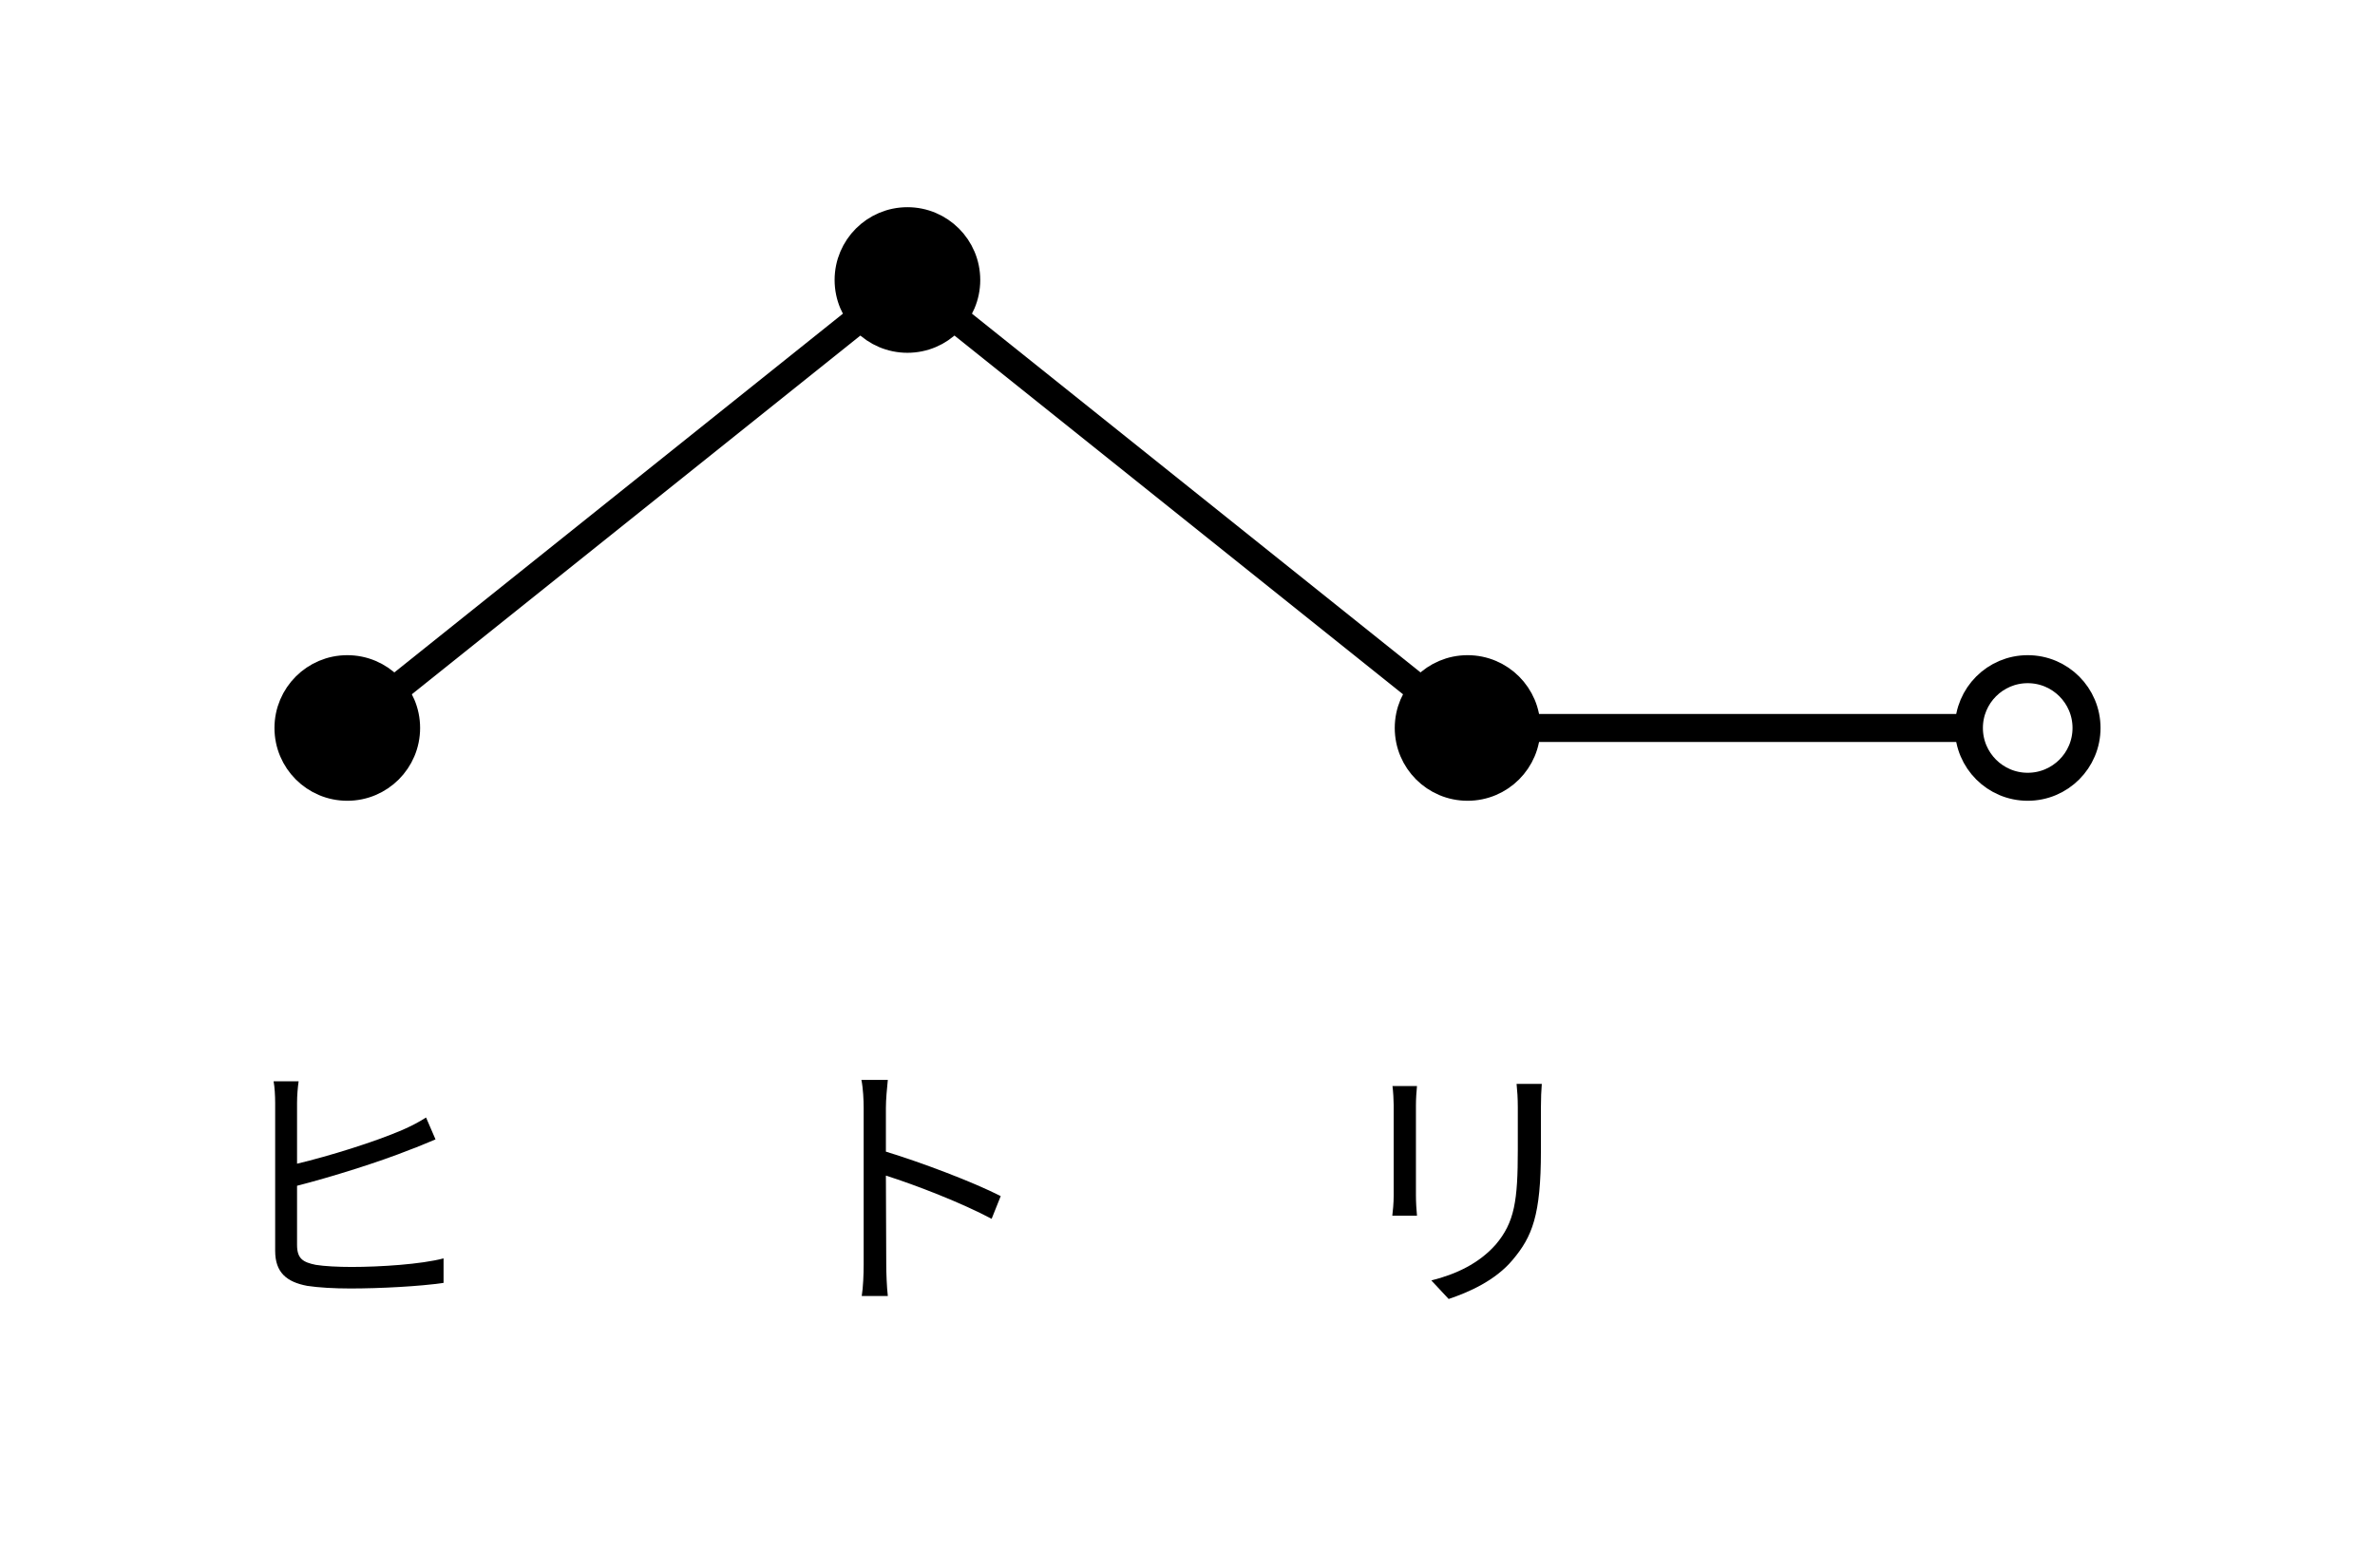
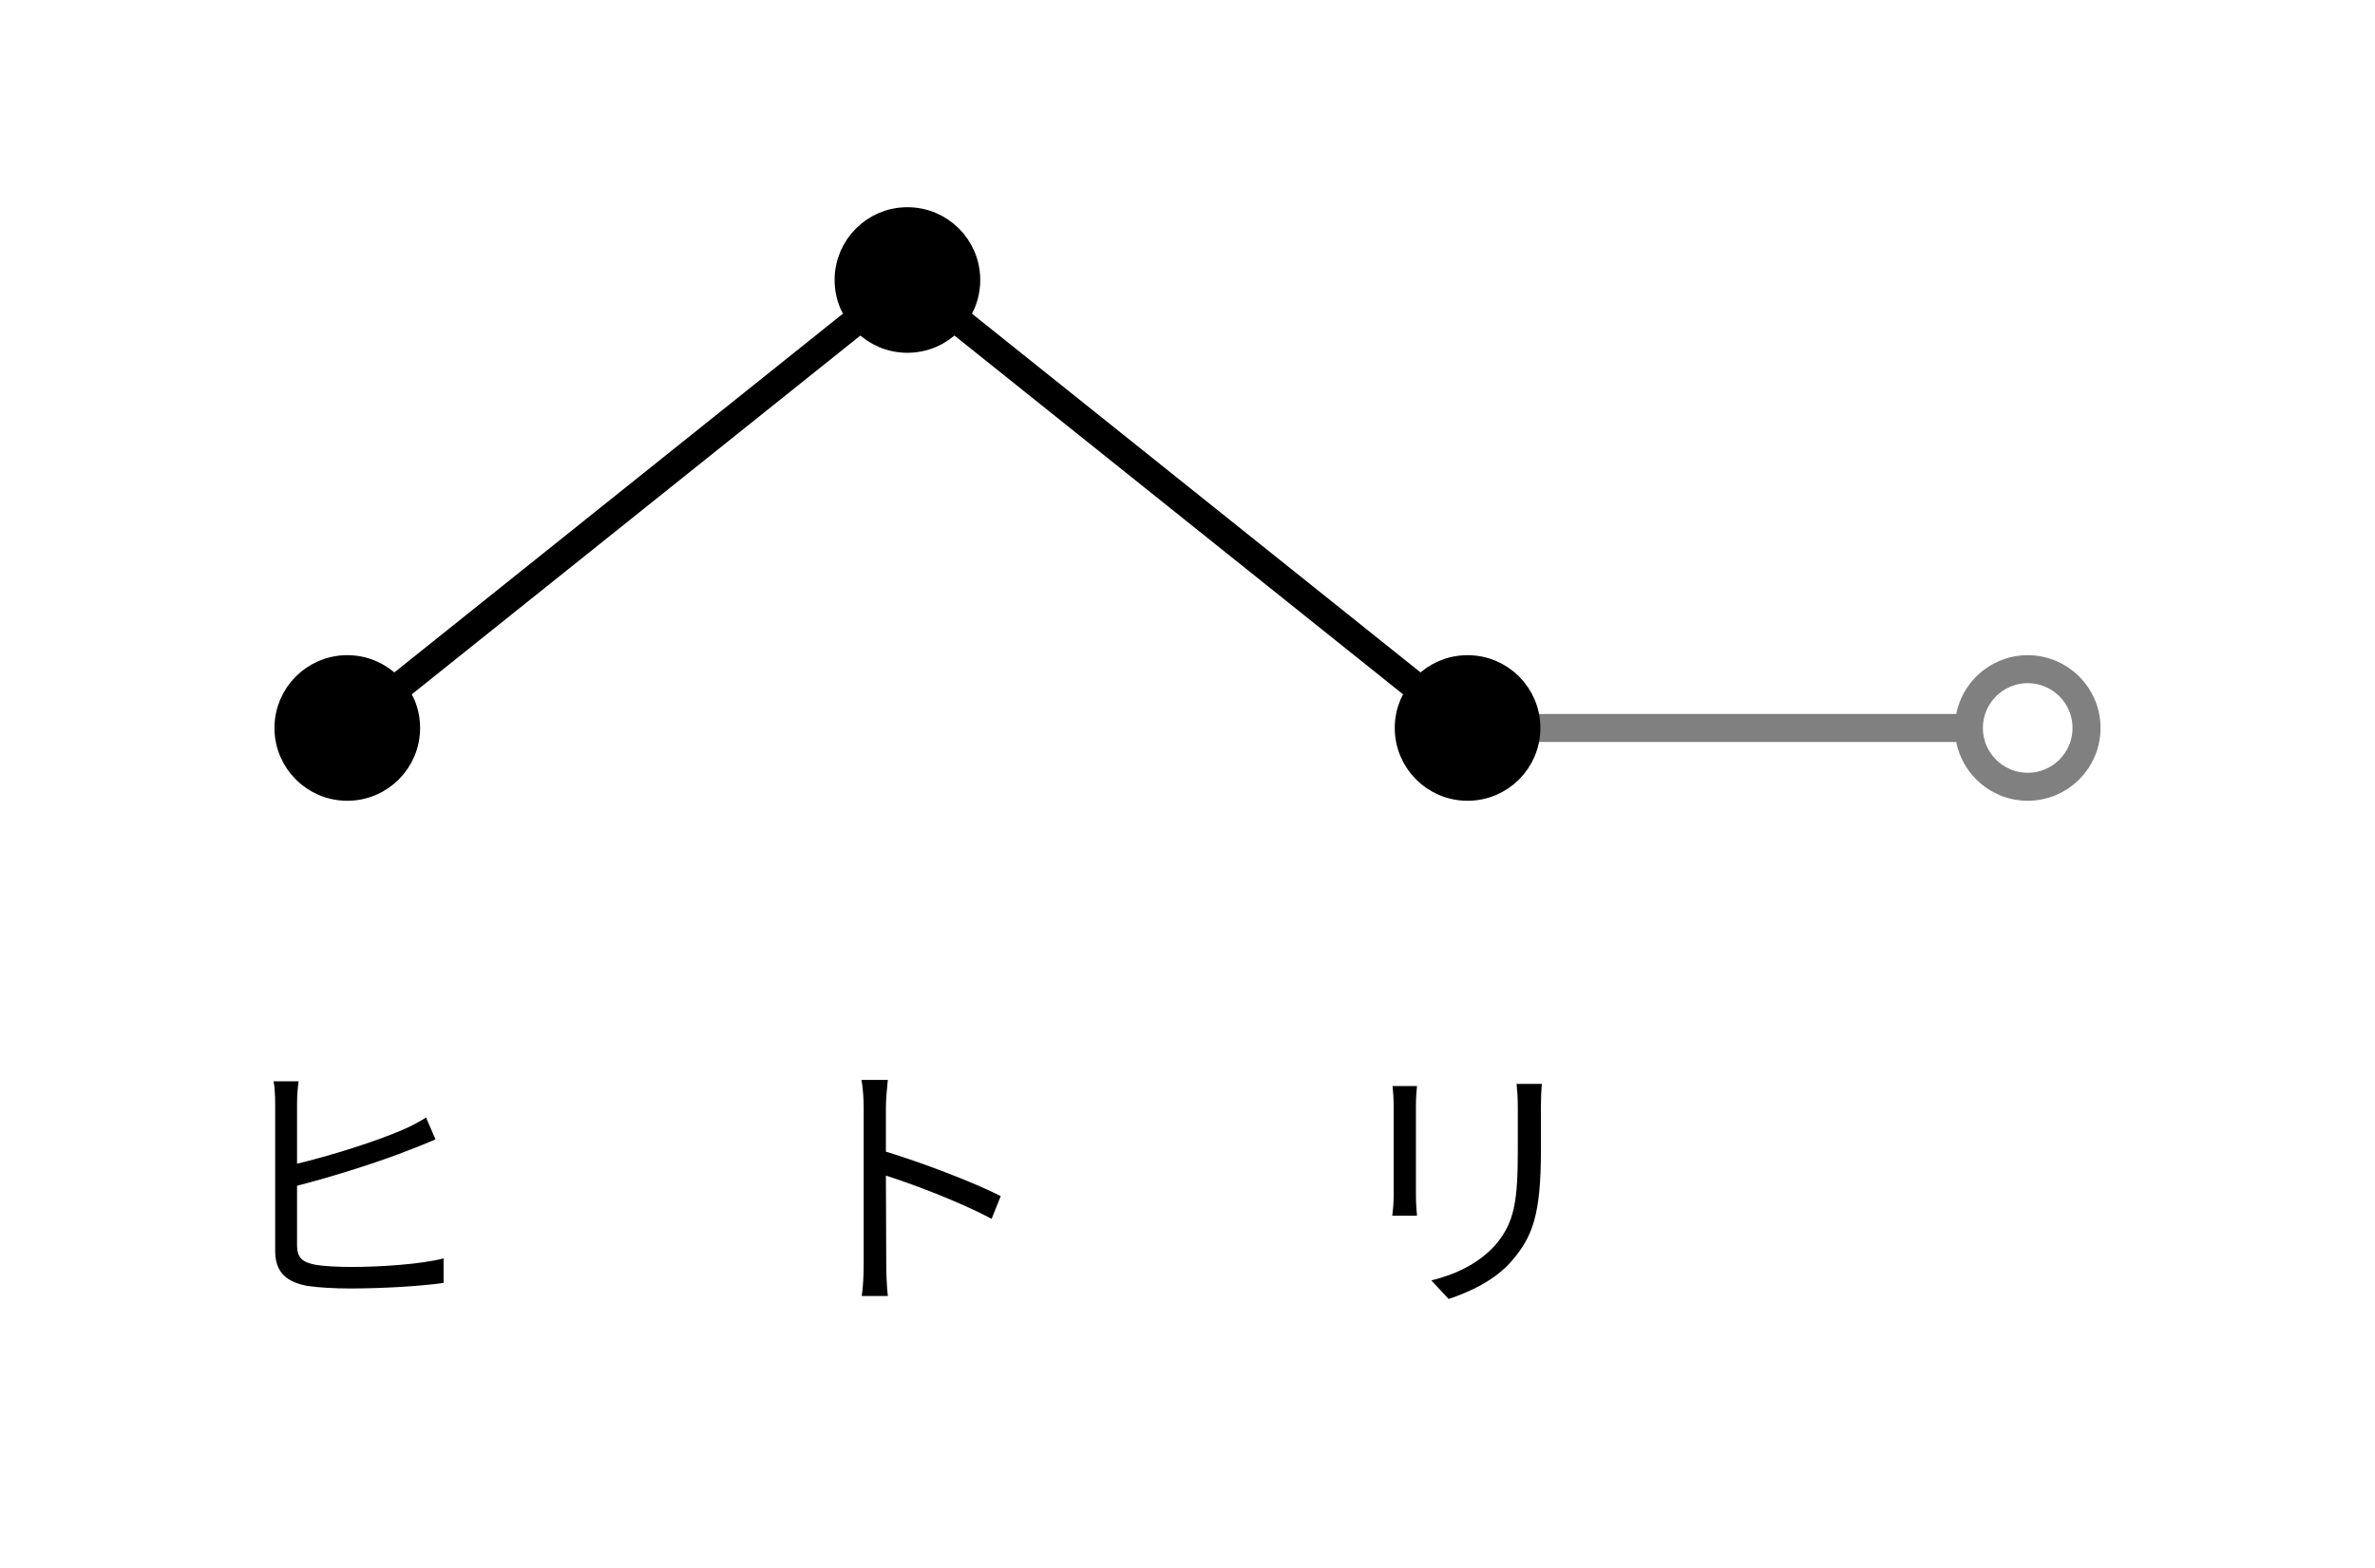
<svg xmlns="http://www.w3.org/2000/svg" class="ajt__pitch_svg" style="font-family: Noto Sans CJK JP" viewBox="0 0 212 140" height="100px">
  <g class="lines">
    <g class="nakadaka">
      <line stroke="black" stroke-width="2.50" x1="35.100" y1="61.720" x2="76.900" y2="28.280" />
      <line stroke="black" stroke-width="2.50" x1="85.100" y1="28.280" x2="126.900" y2="61.720" />
    </g>
    <g class="connector">
-       <line stroke="black" stroke-width="2.50" x1="136.250" y1="65.000" x2="175.750" y2="65.000" />
+       <line class="trail" stroke="gray" stroke-width="2.50" x1="136.250" y1="65.000" x2="175.750" y2="65.000" />
    </g>
  </g>
  <g class="circles">
    <g class="nakadaka">
      <circle fill="black" stroke="black" stroke-width="2.50" cx="31.000" cy="65.000" r="5.25" />
      <circle fill="black" stroke="black" stroke-width="2.50" cx="81.000" cy="25.000" r="5.25" />
      <circle fill="black" stroke="black" stroke-width="2.50" cx="131.000" cy="65.000" r="5.25" />
    </g>
    <g class="particle">
-       <circle fill="none" stroke="black" stroke-width="2.50" cx="181.000" cy="65.000" r="5.25" />
+       <circle class="trail" fill="none" stroke="gray" stroke-width="2.50" cx="181.000" cy="65.000" r="5.25" />
    </g>
  </g>
  <g class="text">
    <g class="nakadaka">
      <text fill="black" font-size="24.0px" letter-spacing="-4.0px" x="31" y="115" dx="-12">ヒ</text>
      <text fill="black" font-size="24.0px" letter-spacing="-4.0px" x="81" y="115" dx="-12">ト</text>
      <text fill="black" font-size="24.0px" letter-spacing="-4.0px" x="131" y="115" dx="-12">リ</text>
    </g>
  </g>
</svg>
